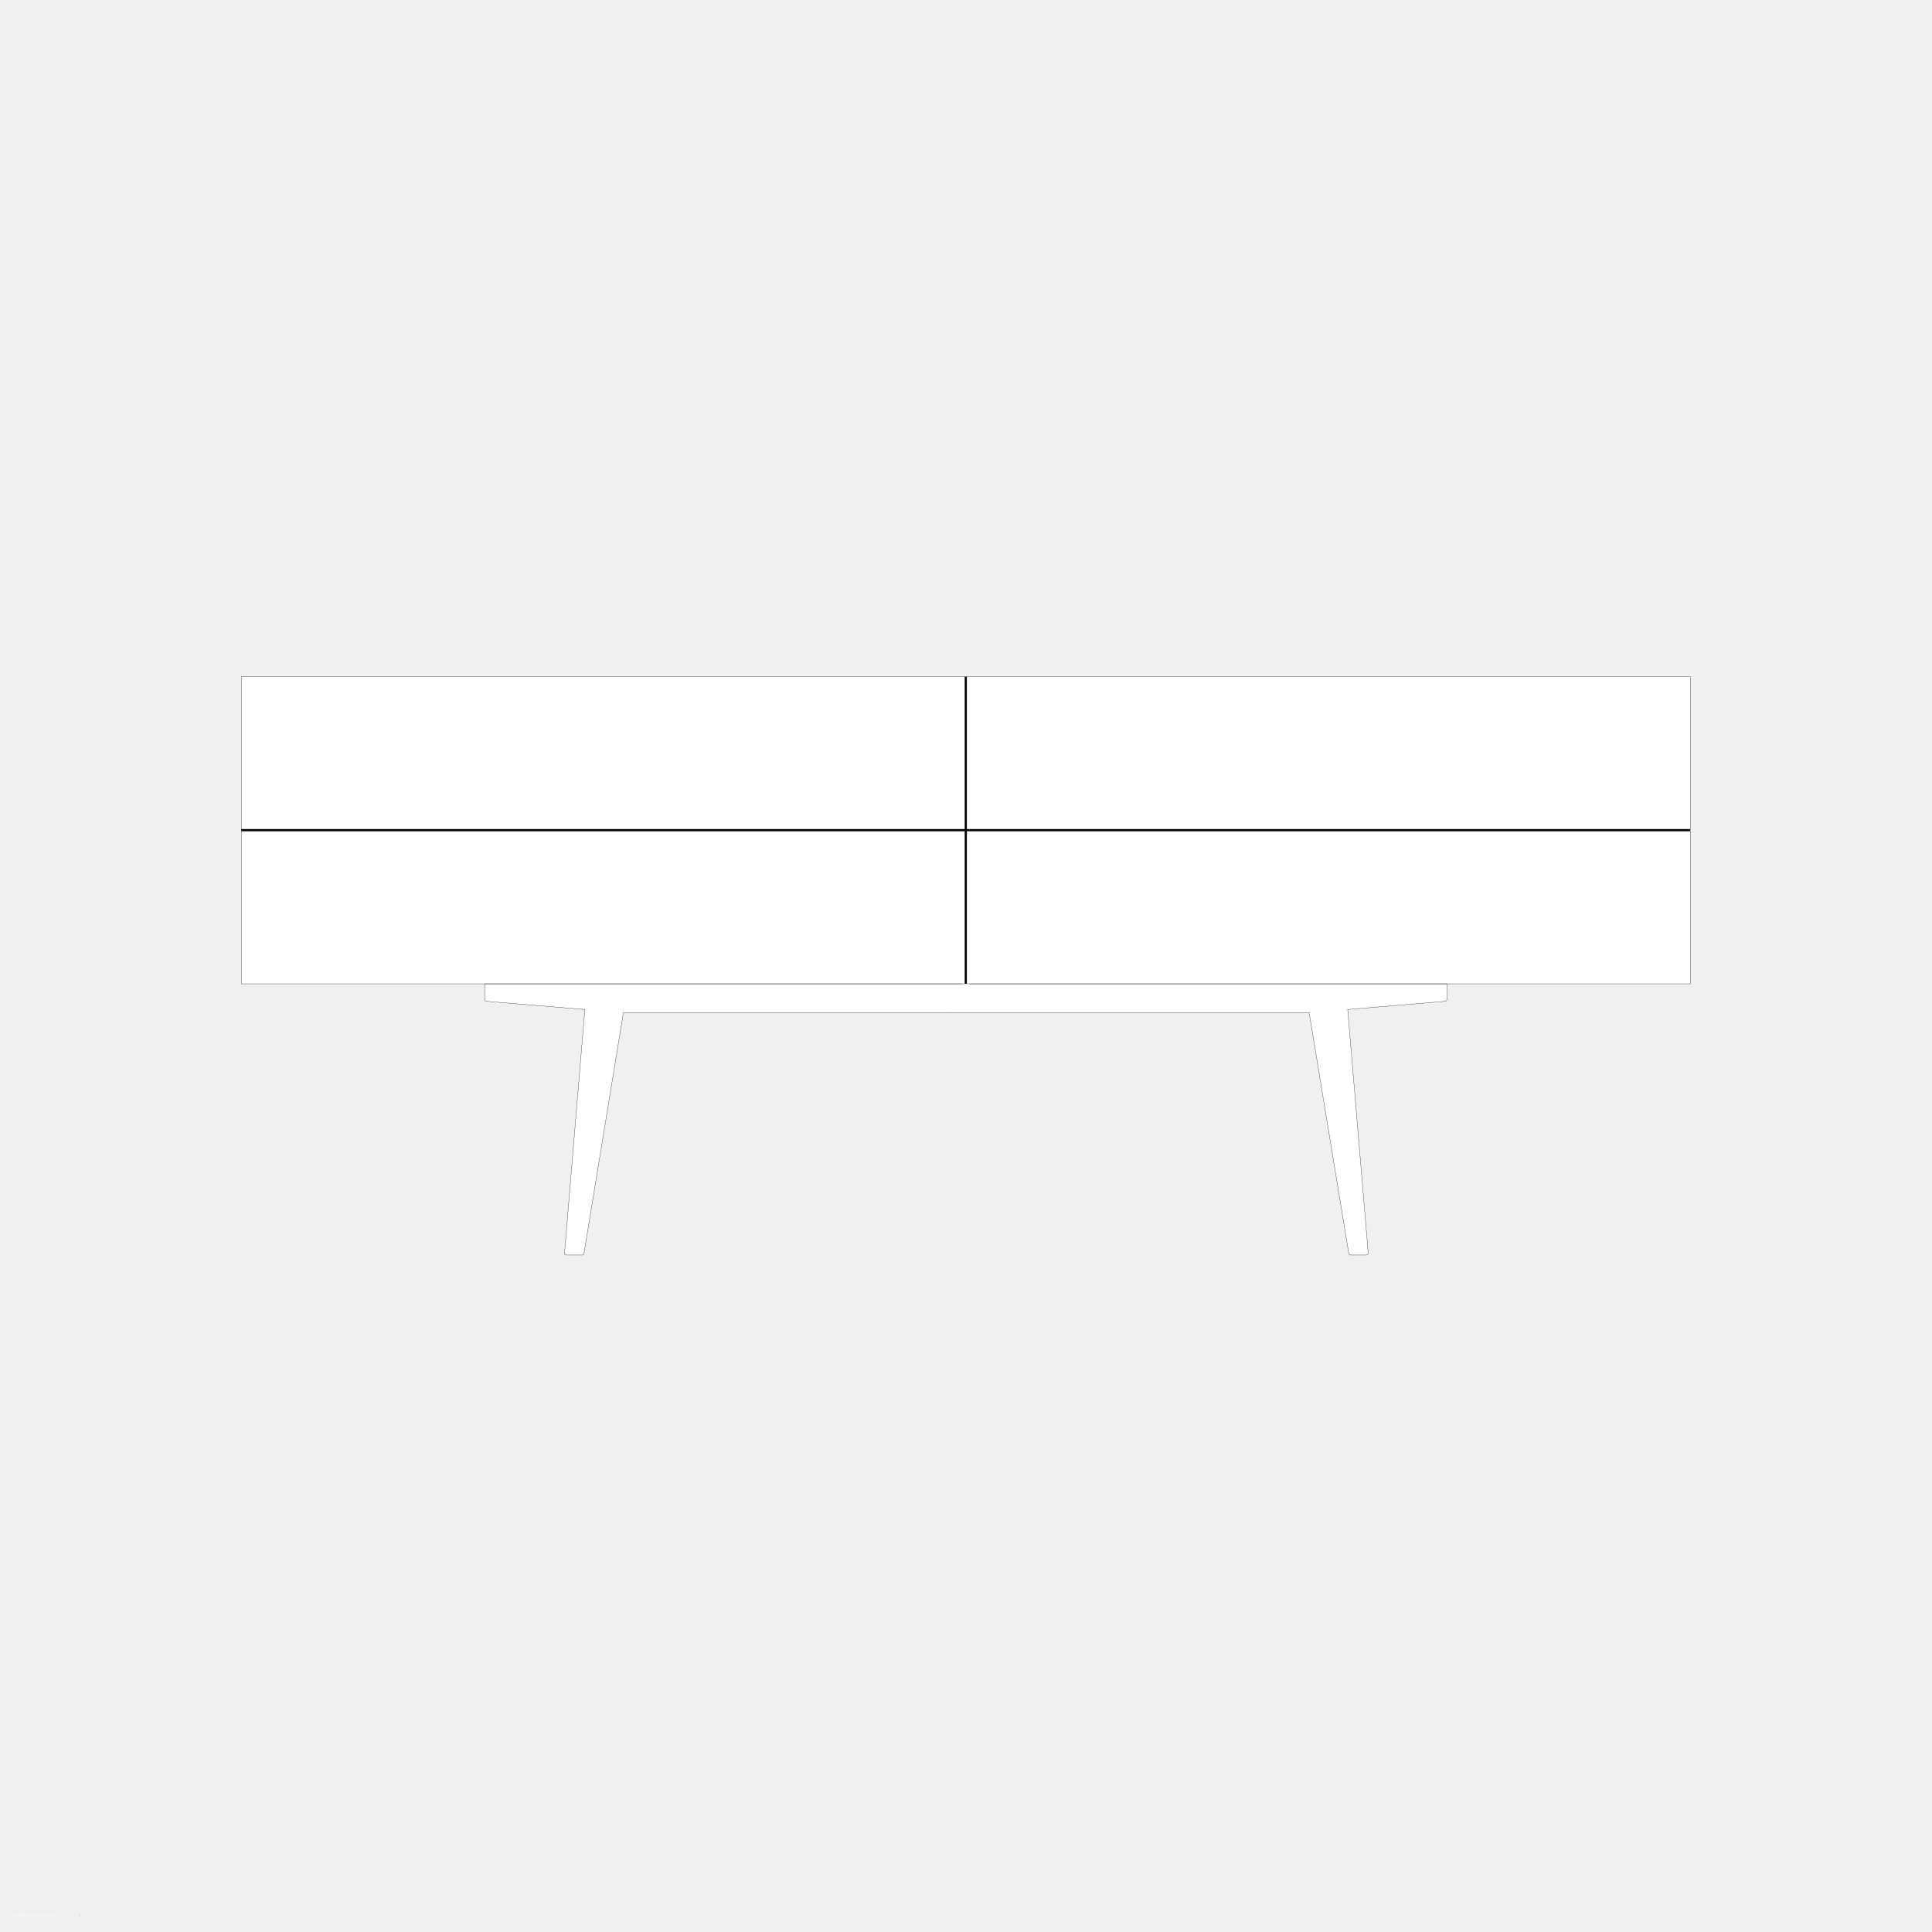
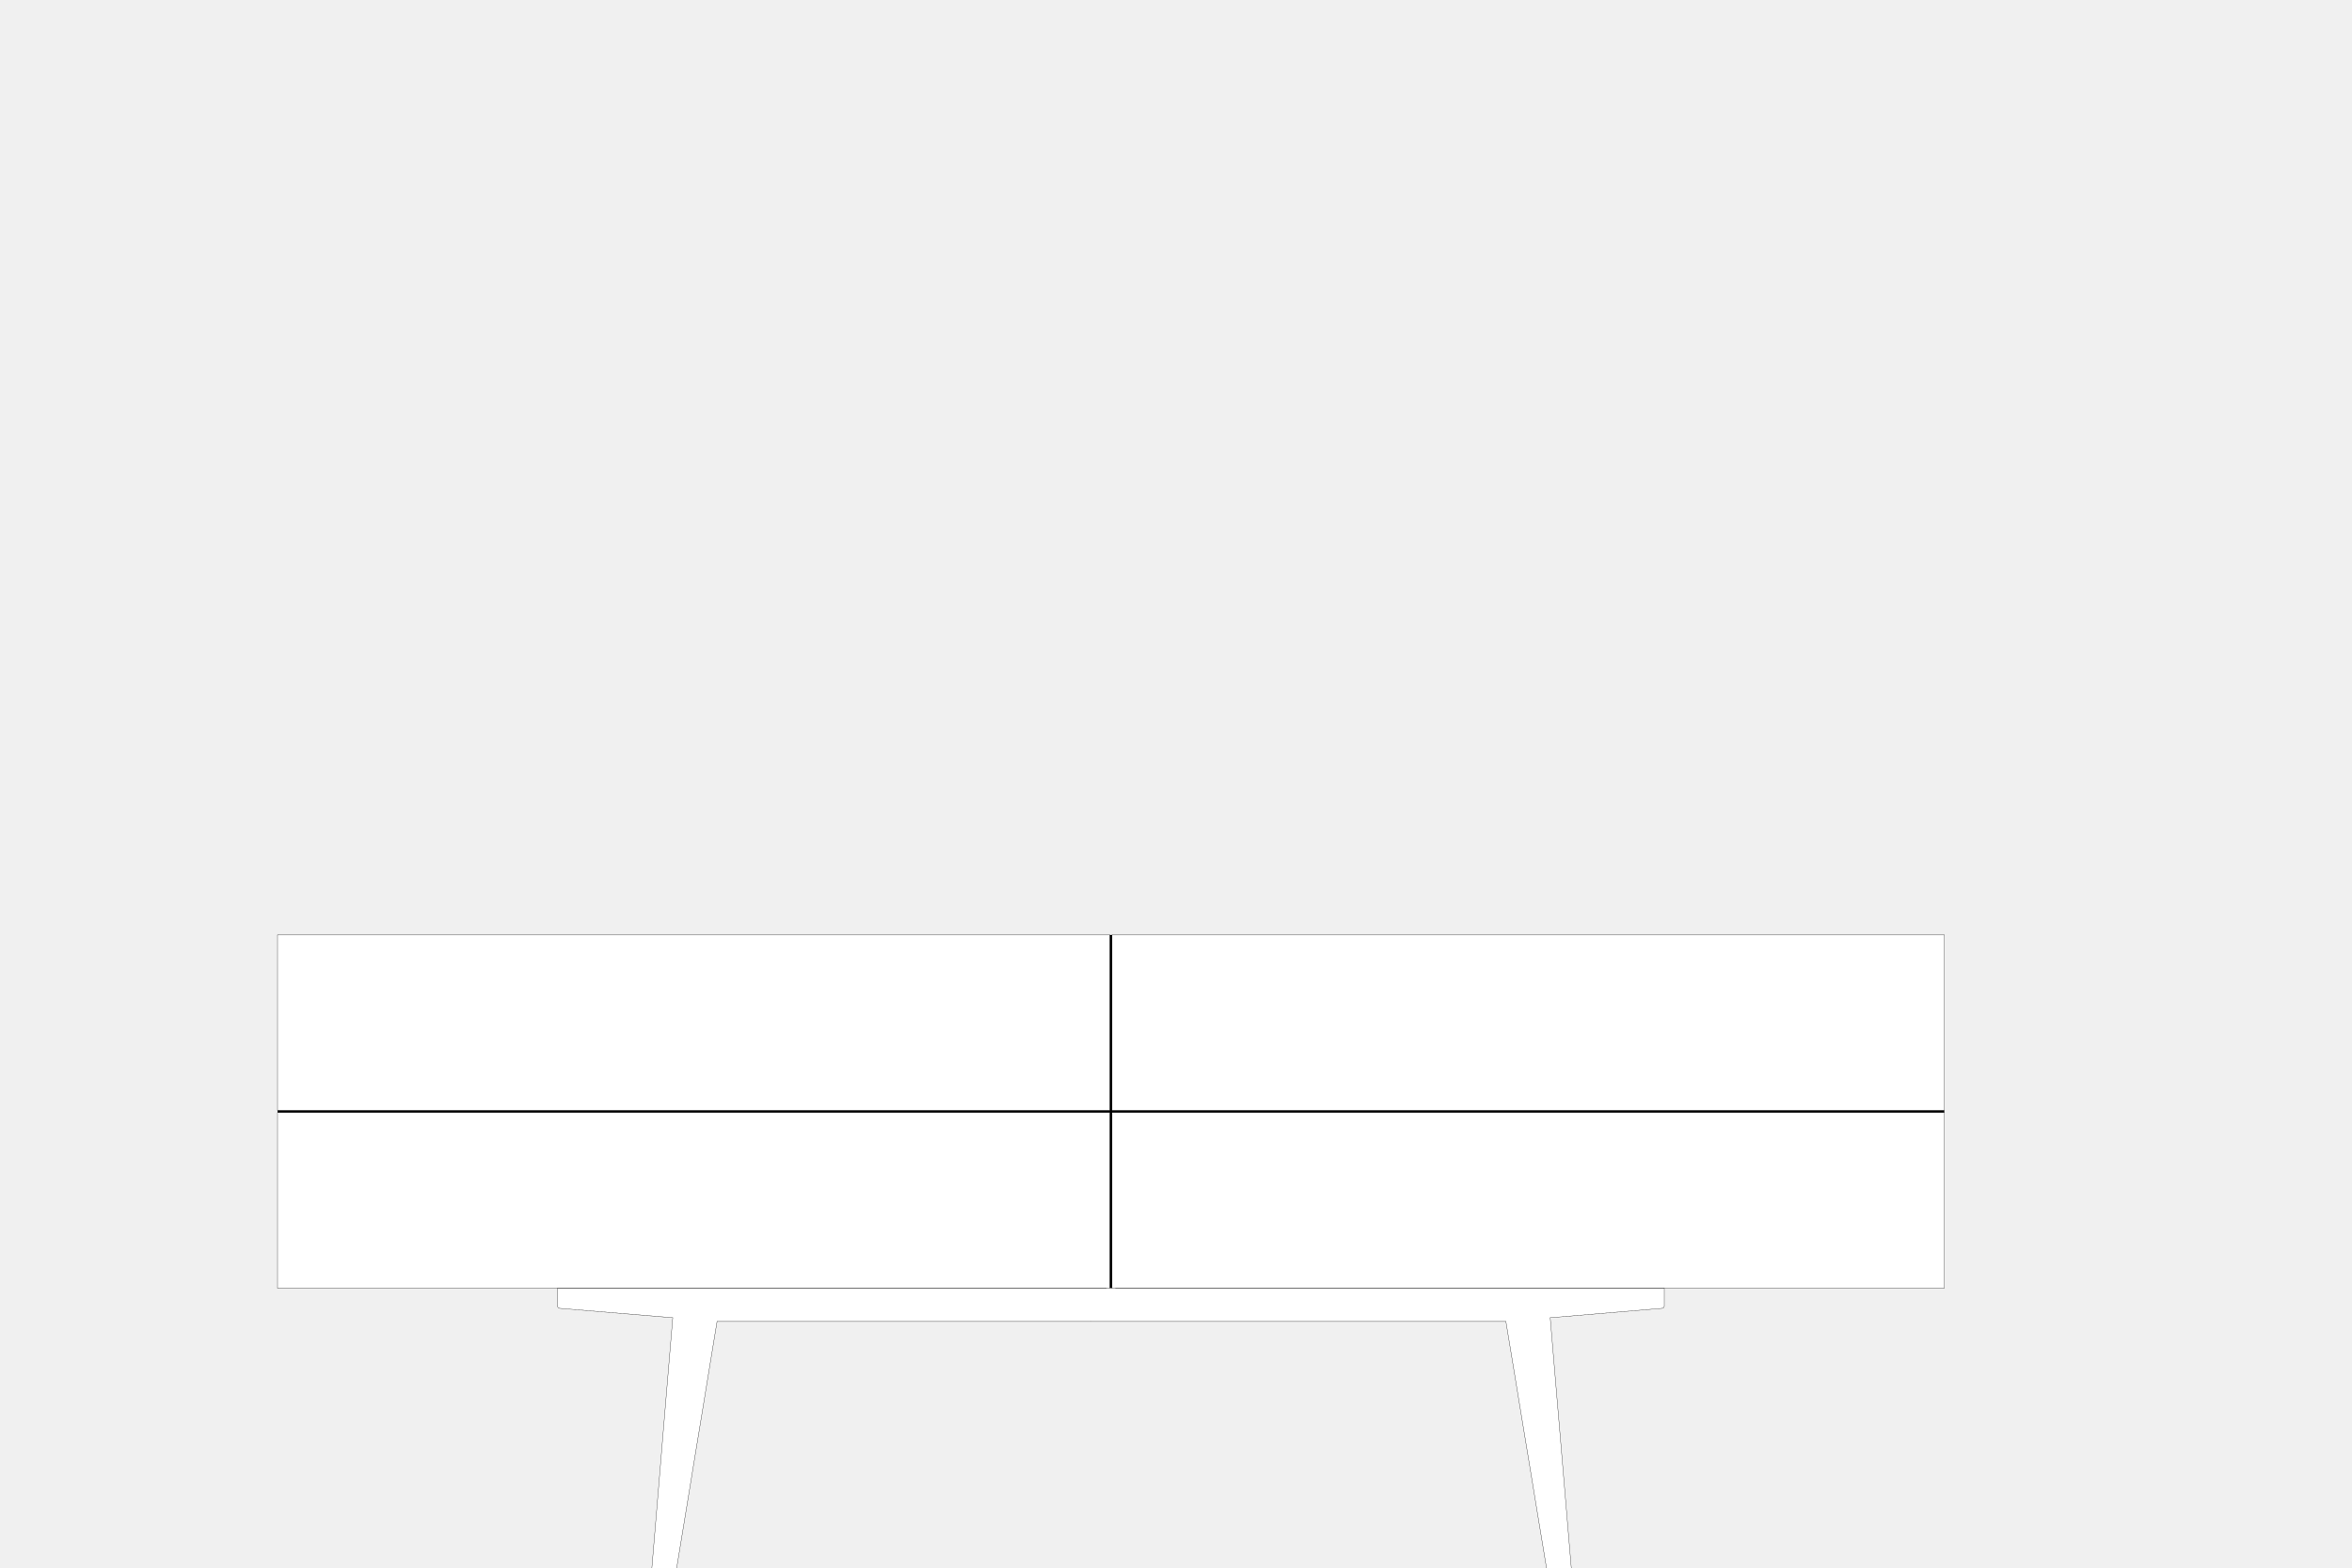
- <svg xmlns="http://www.w3.org/2000/svg" xmlns:xlink="http://www.w3.org/1999/xlink" version="1.1" id="Layer_1" x="0px" y="0px" viewBox="0 0 2834.6 2834.6" enable-background="new 0 0 2834.6 2834.6" xml:space="preserve">
-   <text transform="matrix(1 0 0 1 22 2812.006)">
-     <tspan x="0" y="0" fill="#FFFFFF" font-family="'ArialMT'" font-size="4">GSPublishe</tspan>
-     <tspan x="21.1" y="0" fill="#FFFFFF" font-family="'ArialMT'" font-size="4">rEngine</tspan>
-     <tspan x="34.8" y="0" fill="#FFFFFF" font-family="'ArialMT'" font-size="4"> </tspan>
-   </text>
-   <text transform="matrix(1 0 0 1 57.92 2812.006)" fill="#FFFFFF" font-family="'ArialMT'" font-size="4">0.21.100.100</text>
+ <svg xmlns="http://www.w3.org/2000/svg" xmlns:xlink="http://www.w3.org/1999/xlink" version="1.1" id="Layer_1" x="0px" y="0px" viewBox="0 -200 3000 2000" xml:space="preserve">
  <line fill="none" stroke="#000000" stroke-width="0.283" stroke-linecap="round" stroke-linejoin="round" stroke-miterlimit="10" x1="116.2" y1="2810.6" x2="117.3" y2="2810.4" />
  <g>
    <defs>
      <polyline id="SVGID_1_" points="21,21 2813,21 2813,2813 21,2813 21,21   " />
    </defs>
    <clipPath id="SVGID_2_">
      <use xlink:href="#SVGID_1_" overflow="visible" />
    </clipPath>
-     <polyline clip-path="url(#SVGID_2_)" fill-rule="evenodd" clip-rule="evenodd" fill="#FFFFFF" points="711.2,1443.4 2122.8,1443.4    2122.8,1466.3 2122.5,1467.6 2121.5,1468.6 2120.2,1469.1 1977.3,1481.1 2007.4,1838.2 2007.1,1839.7 2006,1840.9 2004.6,1841.3    1981.7,1841.3 1980.4,1841 1979.4,1840.1 1978.9,1838.9 1920.8,1485.9 914.6,1485.9 856.8,1839 856.2,1840.2 855.2,1841    854,1841.3 831.1,1841.3 829.6,1840.9 828.6,1839.8 828.3,1838.3 858.1,1481.1 713.8,1469.1 712.5,1468.6 711.5,1467.6    711.2,1466.3 711.2,1443.4  " />
-     <polyline clip-path="url(#SVGID_2_)" fill-rule="evenodd" clip-rule="evenodd" fill="#FFFFFF" points="354,1219.4 1415.6,1219.4    1415.6,1443.4 354,1443.4 354,1219.4  " />
-     <polyline clip-path="url(#SVGID_2_)" fill-rule="evenodd" clip-rule="evenodd" fill="#FFFFFF" points="1418.4,1443.4    1418.4,1219.4 2480,1219.4 2480,1443.4 1418.4,1443.4  " />
-     <polyline clip-path="url(#SVGID_2_)" fill-rule="evenodd" clip-rule="evenodd" fill="#FFFFFF" points="2480,1216.6 1418.4,1216.6    1418.4,992.7 2480,992.7 2480,1216.6  " />
-     <polyline clip-path="url(#SVGID_2_)" fill-rule="evenodd" clip-rule="evenodd" fill="#FFFFFF" points="1415.6,992.7 1415.6,1216.6    354,1216.6 354,992.7 1415.6,992.7  " />
-     <polyline clip-path="url(#SVGID_2_)" fill-rule="evenodd" clip-rule="evenodd" points="354,1216.6 2480,1216.6 2480,1219.4    354,1219.4 354,1216.6  " />
-     <polyline clip-path="url(#SVGID_2_)" fill-rule="evenodd" clip-rule="evenodd" points="1415.6,992.7 1418.4,992.7 1418.4,1443.4    1415.6,1443.4 1415.6,992.7  " />
+     <polyline clip-path="url(#SVGID_2_)" fill-rule="evenodd" clip-rule="evenodd" fill="#FFFFFF" points="711.2,1443.4 2122.8,1443.4   2122.8,1466.3 2122.5,1467.6 2121.5,1468.6 2120.2,1469.1 1977.3,1481.1 2007.4,1838.2 2007.1,1839.7 2006,1840.9 2004.6,1841.3   1981.7,1841.3 1980.4,1841 1979.4,1840.1 1978.9,1838.9 1920.8,1485.9 914.6,1485.9 856.8,1839 856.2,1840.2 855.2,1841   854,1841.3 831.1,1841.3 829.6,1840.9 828.6,1839.8 828.3,1838.3 858.1,1481.1 713.8,1469.1 712.5,1468.6 711.5,1467.6   711.2,1466.3 711.2,1443.4  " />
+     <polyline clip-path="url(#SVGID_2_)" fill-rule="evenodd" clip-rule="evenodd" fill="#FFFFFF" points="354,1219.4 1415.6,1219.4   1415.6,1443.4 354,1443.4 354,1219.4  " />
+     <polyline clip-path="url(#SVGID_2_)" fill-rule="evenodd" clip-rule="evenodd" fill="#FFFFFF" points="1418.4,1443.4   1418.4,1219.4 2480,1219.4 2480,1443.4 1418.4,1443.4  " />
+     <polyline clip-path="url(#SVGID_2_)" fill-rule="evenodd" clip-rule="evenodd" fill="#FFFFFF" points="2480,1216.6 1418.4,1216.6   1418.4,992.7 2480,992.7 2480,1216.6  " />
+     <polyline clip-path="url(#SVGID_2_)" fill-rule="evenodd" clip-rule="evenodd" fill="#FFFFFF" points="1415.6,992.7 1415.6,1216.6   354,1216.6 354,992.7 1415.6,992.7  " />
+     <polyline clip-path="url(#SVGID_2_)" fill-rule="evenodd" clip-rule="evenodd" points="354,1216.6 2480,1216.6 2480,1219.4   354,1219.4 354,1216.6  " />
+     <polyline clip-path="url(#SVGID_2_)" fill-rule="evenodd" clip-rule="evenodd" points="1415.6,992.7 1418.4,992.7 1418.4,1443.4   1415.6,1443.4 1415.6,992.7  " />
    <line clip-path="url(#SVGID_2_)" fill="none" stroke="#000000" stroke-width="0.368" stroke-linecap="round" stroke-linejoin="round" stroke-miterlimit="10" x1="354" y1="992.7" x2="1415.6" y2="992.7" />
    <line clip-path="url(#SVGID_2_)" fill="none" stroke="#000000" stroke-width="0.368" stroke-linecap="round" stroke-linejoin="round" stroke-miterlimit="10" x1="2480" y1="992.7" x2="2480" y2="1216.6" />
    <line clip-path="url(#SVGID_2_)" fill="none" stroke="#000000" stroke-width="0.368" stroke-linecap="round" stroke-linejoin="round" stroke-miterlimit="10" x1="2480" y1="1443.4" x2="1422.7" y2="1443.4" />
    <line clip-path="url(#SVGID_2_)" fill="none" stroke="#000000" stroke-width="0.368" stroke-linecap="round" stroke-linejoin="round" stroke-miterlimit="10" x1="711.2" y1="1443.4" x2="1411.3" y2="1443.4" />
    <line clip-path="url(#SVGID_2_)" fill="none" stroke="#000000" stroke-width="0.368" stroke-linecap="round" stroke-linejoin="round" stroke-miterlimit="10" x1="2122.8" y1="1443.4" x2="2122.8" y2="1466.3" />
    <line clip-path="url(#SVGID_2_)" fill="none" stroke="#000000" stroke-width="0.368" stroke-linecap="round" stroke-linejoin="round" stroke-miterlimit="10" x1="711.2" y1="1443.4" x2="711.2" y2="1466.3" />
    <line clip-path="url(#SVGID_2_)" fill="none" stroke="#000000" stroke-width="0.368" stroke-linecap="round" stroke-linejoin="round" stroke-miterlimit="10" x1="2120.2" y1="1469.1" x2="1977.3" y2="1481.1" />
    <line clip-path="url(#SVGID_2_)" fill="none" stroke="#000000" stroke-width="0.368" stroke-linecap="round" stroke-linejoin="round" stroke-miterlimit="10" x1="713.8" y1="1469.1" x2="858.1" y2="1481.1" />
    <line clip-path="url(#SVGID_2_)" fill="none" stroke="#000000" stroke-width="0.368" stroke-linecap="round" stroke-linejoin="round" stroke-miterlimit="10" x1="1391.2" y1="1485.9" x2="1920.8" y2="1485.9" />
    <line clip-path="url(#SVGID_2_)" fill="none" stroke="#000000" stroke-width="0.368" stroke-linecap="round" stroke-linejoin="round" stroke-miterlimit="10" x1="1391.2" y1="1485.9" x2="914.6" y2="1485.9" />
    <line clip-path="url(#SVGID_2_)" fill="none" stroke="#000000" stroke-width="0.368" stroke-linecap="round" stroke-linejoin="round" stroke-miterlimit="10" x1="858.1" y1="1481.1" x2="828.3" y2="1838.3" />
    <line clip-path="url(#SVGID_2_)" fill="none" stroke="#000000" stroke-width="0.368" stroke-linecap="round" stroke-linejoin="round" stroke-miterlimit="10" x1="831.1" y1="1841.3" x2="854" y2="1841.3" />
    <line clip-path="url(#SVGID_2_)" fill="none" stroke="#000000" stroke-width="0.368" stroke-linecap="round" stroke-linejoin="round" stroke-miterlimit="10" x1="856.8" y1="1839" x2="914.6" y2="1485.9" />
    <line clip-path="url(#SVGID_2_)" fill="none" stroke="#000000" stroke-width="0.368" stroke-linecap="round" stroke-linejoin="round" stroke-miterlimit="10" x1="1977.3" y1="1481.1" x2="2007.4" y2="1838.2" />
    <line clip-path="url(#SVGID_2_)" fill="none" stroke="#000000" stroke-width="0.368" stroke-linecap="round" stroke-linejoin="round" stroke-miterlimit="10" x1="2004.6" y1="1841.3" x2="1981.7" y2="1841.3" />
    <line clip-path="url(#SVGID_2_)" fill="none" stroke="#000000" stroke-width="0.368" stroke-linecap="round" stroke-linejoin="round" stroke-miterlimit="10" x1="1978.9" y1="1838.9" x2="1920.8" y2="1485.9" />
    <line clip-path="url(#SVGID_2_)" fill="none" stroke="#000000" stroke-width="0.368" stroke-linecap="round" stroke-linejoin="round" stroke-miterlimit="10" x1="1415.6" y1="992.7" x2="1415.6" y2="1216.6" />
    <line clip-path="url(#SVGID_2_)" fill="none" stroke="#000000" stroke-width="0.368" stroke-linecap="round" stroke-linejoin="round" stroke-miterlimit="10" x1="1418.4" y1="992.7" x2="1418.4" y2="1216.6" />
    <line clip-path="url(#SVGID_2_)" fill="none" stroke="#000000" stroke-width="0.368" stroke-linecap="round" stroke-linejoin="round" stroke-miterlimit="10" x1="354" y1="1216.6" x2="1415.6" y2="1216.6" />
    <line clip-path="url(#SVGID_2_)" fill="none" stroke="#000000" stroke-width="0.368" stroke-linecap="round" stroke-linejoin="round" stroke-miterlimit="10" x1="2480" y1="1219.4" x2="1418.4" y2="1219.4" />
    <line clip-path="url(#SVGID_2_)" fill="none" stroke="#000000" stroke-width="0.368" stroke-linecap="round" stroke-linejoin="round" stroke-miterlimit="10" x1="1418.4" y1="1216.6" x2="2480" y2="1216.6" />
    <line clip-path="url(#SVGID_2_)" fill="none" stroke="#000000" stroke-width="0.368" stroke-linecap="round" stroke-linejoin="round" stroke-miterlimit="10" x1="1415.6" y1="1219.4" x2="1415.6" y2="1443.4" />
    <line clip-path="url(#SVGID_2_)" fill="none" stroke="#000000" stroke-width="0.368" stroke-linecap="round" stroke-linejoin="round" stroke-miterlimit="10" x1="1418.4" y1="1219.4" x2="1418.4" y2="1443.4" />
    <line clip-path="url(#SVGID_2_)" fill="none" stroke="#000000" stroke-width="0.368" stroke-linecap="round" stroke-linejoin="round" stroke-miterlimit="10" x1="1415.6" y1="1219.4" x2="354" y2="1219.4" />
    <line clip-path="url(#SVGID_2_)" fill="none" stroke="#000000" stroke-width="0.368" stroke-linecap="round" stroke-linejoin="round" stroke-miterlimit="10" x1="354" y1="1216.6" x2="354" y2="992.7" />
    <line clip-path="url(#SVGID_2_)" fill="none" stroke="#000000" stroke-width="0.368" stroke-linecap="round" stroke-linejoin="round" stroke-miterlimit="10" x1="354" y1="1219.4" x2="354" y2="1443.4" />
    <line clip-path="url(#SVGID_2_)" fill="none" stroke="#000000" stroke-width="0.368" stroke-linecap="round" stroke-linejoin="round" stroke-miterlimit="10" x1="1418.4" y1="992.7" x2="2480" y2="992.7" />
    <line clip-path="url(#SVGID_2_)" fill="none" stroke="#000000" stroke-width="0.368" stroke-linecap="round" stroke-linejoin="round" stroke-miterlimit="10" x1="1422.7" y1="1443.4" x2="2122.8" y2="1443.4" />
    <line clip-path="url(#SVGID_2_)" fill="none" stroke="#000000" stroke-width="0.368" stroke-linecap="round" stroke-linejoin="round" stroke-miterlimit="10" x1="1411.3" y1="1443.4" x2="354" y2="1443.4" />
    <line clip-path="url(#SVGID_2_)" fill="none" stroke="#000000" stroke-width="0.368" stroke-linecap="round" stroke-linejoin="round" stroke-miterlimit="10" x1="1422.7" y1="1443.4" x2="1418.4" y2="1443.4" />
    <line clip-path="url(#SVGID_2_)" fill="none" stroke="#000000" stroke-width="0.368" stroke-linecap="round" stroke-linejoin="round" stroke-miterlimit="10" x1="2480" y1="1219.4" x2="2480" y2="1443.4" />
    <line clip-path="url(#SVGID_2_)" fill="none" stroke="#000000" stroke-width="0.368" stroke-linecap="round" stroke-linejoin="round" stroke-miterlimit="10" x1="1415.6" y1="1443.4" x2="1411.3" y2="1443.4" />
    <g clip-path="url(#SVGID_2_)">
      <defs>
        <polyline id="SVGID_3_" points="21,21 2813,21 2813,2813 21,2813 21,21    " />
      </defs>
      <clipPath id="SVGID_4_">
        <use xlink:href="#SVGID_3_" overflow="visible" />
      </clipPath>
      <path clip-path="url(#SVGID_4_)" fill="none" stroke="#000000" stroke-width="0.368" stroke-linecap="round" stroke-linejoin="round" stroke-miterlimit="10" d="    M2122.8,1466.3c0,1.5-1.1,2.7-2.6,2.8" />
    </g>
    <g clip-path="url(#SVGID_2_)">
      <defs>
        <polyline id="SVGID_5_" points="21,21 2813,21 2813,2813 21,2813 21,21    " />
      </defs>
      <clipPath id="SVGID_6_">
        <use xlink:href="#SVGID_5_" overflow="visible" />
      </clipPath>
      <path clip-path="url(#SVGID_6_)" fill="none" stroke="#000000" stroke-width="0.368" stroke-linecap="round" stroke-linejoin="round" stroke-miterlimit="10" d="    M2007.4,1838.2c0,0.1,0,0.2,0,0.2c0,1.6-1.3,2.8-2.8,2.8" />
    </g>
    <g clip-path="url(#SVGID_2_)">
      <defs>
        <polyline id="SVGID_7_" points="21,21 2813,21 2813,2813 21,2813 21,21    " />
      </defs>
      <clipPath id="SVGID_8_">
        <use xlink:href="#SVGID_7_" overflow="visible" />
      </clipPath>
      <path clip-path="url(#SVGID_8_)" fill="none" stroke="#000000" stroke-width="0.368" stroke-linecap="round" stroke-linejoin="round" stroke-miterlimit="10" d="    M1981.7,1841.3c-1.4,0-2.6-1-2.8-2.4" />
    </g>
    <g clip-path="url(#SVGID_2_)">
      <defs>
        <polyline id="SVGID_9_" points="21,21 2813,21 2813,2813 21,2813 21,21    " />
      </defs>
      <clipPath id="SVGID_10_">
        <use xlink:href="#SVGID_9_" overflow="visible" />
      </clipPath>
      <path clip-path="url(#SVGID_10_)" fill="none" stroke="#000000" stroke-width="0.368" stroke-linecap="round" stroke-linejoin="round" stroke-miterlimit="10" d="    M856.8,1839c-0.2,1.4-1.4,2.4-2.8,2.4" />
    </g>
    <g clip-path="url(#SVGID_2_)">
      <defs>
        <polyline id="SVGID_11_" points="21,21 2813,21 2813,2813 21,2813 21,21    " />
      </defs>
      <clipPath id="SVGID_12_">
        <use xlink:href="#SVGID_11_" overflow="visible" />
      </clipPath>
      <path clip-path="url(#SVGID_12_)" fill="none" stroke="#000000" stroke-width="0.368" stroke-linecap="round" stroke-linejoin="round" stroke-miterlimit="10" d="    M831.1,1841.3c-1.6,0-2.8-1.3-2.8-2.8c0-0.1,0-0.2,0-0.2" />
    </g>
    <g clip-path="url(#SVGID_2_)">
      <defs>
        <polyline id="SVGID_13_" points="21,21 2813,21 2813,2813 21,2813 21,21    " />
      </defs>
      <clipPath id="SVGID_14_">
        <use xlink:href="#SVGID_13_" overflow="visible" />
      </clipPath>
      <path clip-path="url(#SVGID_14_)" fill="none" stroke="#000000" stroke-width="0.368" stroke-linecap="round" stroke-linejoin="round" stroke-miterlimit="10" d="    M713.8,1469.1c-1.5-0.1-2.6-1.3-2.6-2.8" />
    </g>
  </g>
</svg>
